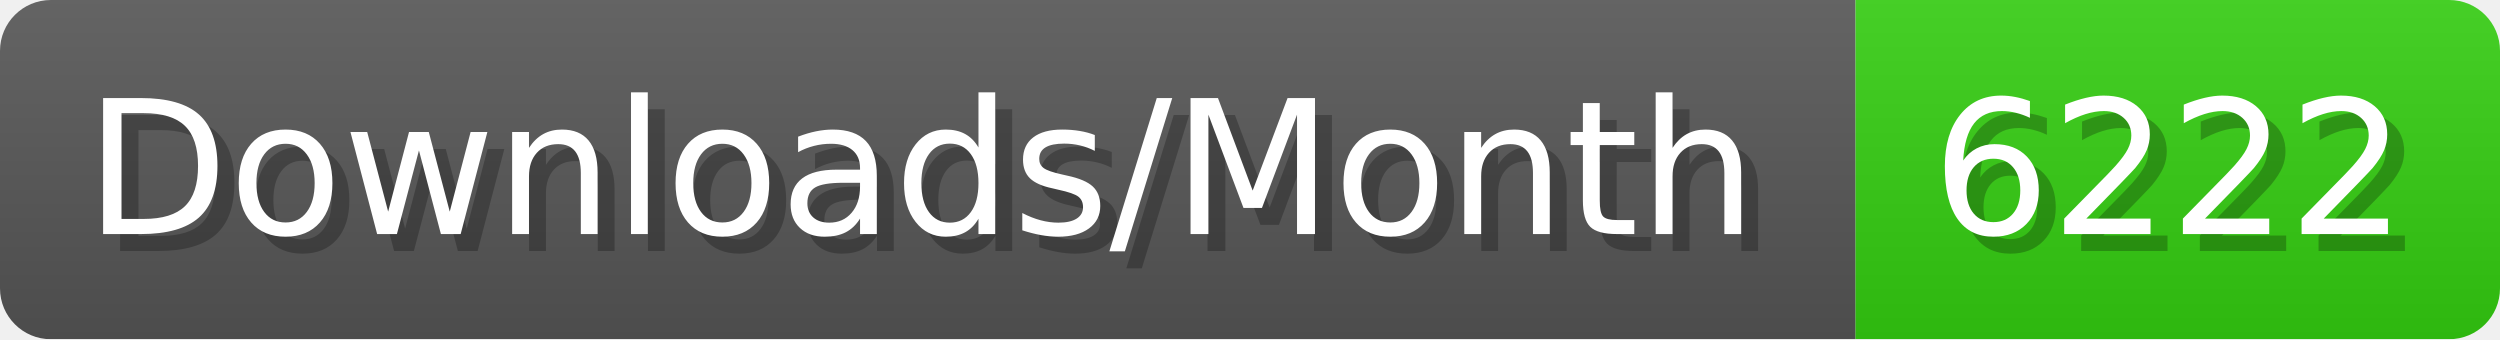
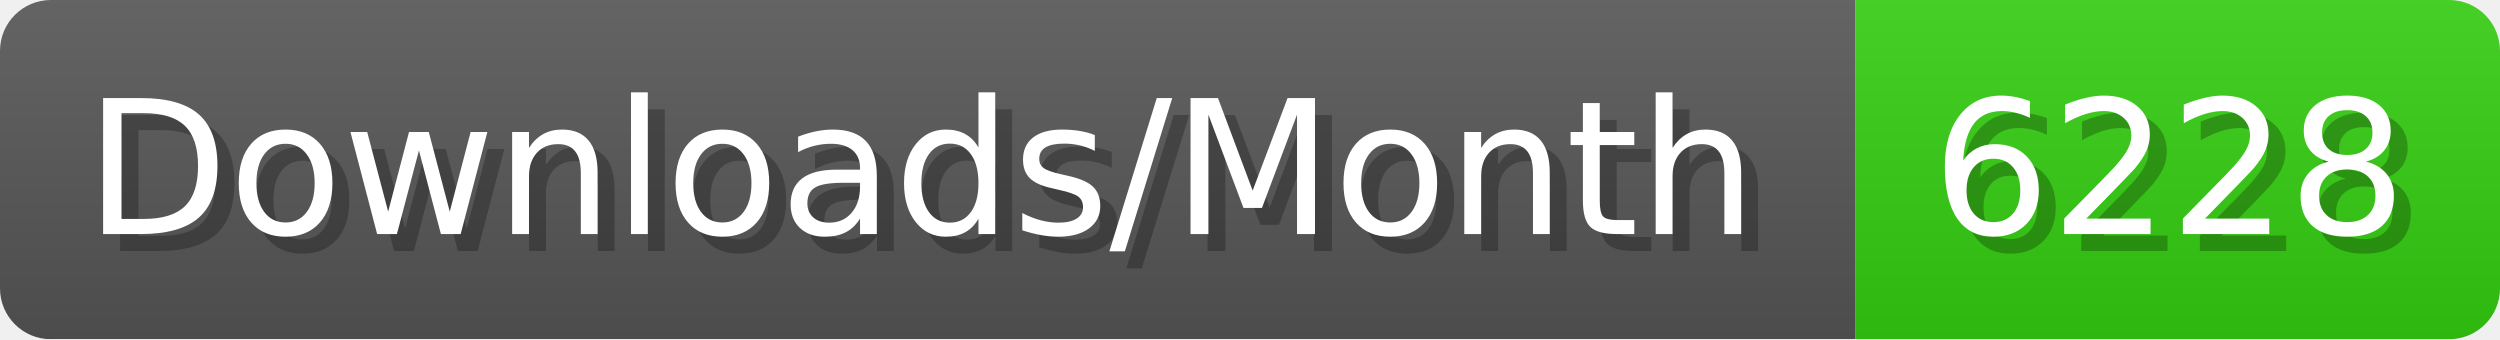
- <svg xmlns="http://www.w3.org/2000/svg" width="147.4" height="20" viewBox="0 0 1474 200" role="img" aria-label="Downloads/Month: 6222">
+ <svg xmlns="http://www.w3.org/2000/svg" width="147.4" height="20" viewBox="0 0 1474 200" role="img" aria-label="Downloads/Month: 6228">
  <linearGradient id="YlXUI" x2="0" y2="100%">
    <stop offset="0" stop-opacity=".1" stop-color="#EEE" />
    <stop offset="1" stop-opacity=".1" />
  </linearGradient>
  <mask id="JHhop">
    <rect width="1474" height="200" rx="30" fill="#FFF" />
  </mask>
  <g mask="url(#JHhop)">
    <rect width="1094" height="200" fill="#555" />
    <rect width="380" height="200" fill="#3C1" x="1094" />
    <rect width="1474" height="200" fill="url(#YlXUI)" />
  </g>
  <g aria-hidden="true" fill="#fff" text-anchor="start" font-family="Verdana,DejaVu Sans,sans-serif" font-size="110">
    <text x="60" y="148" textLength="994" fill="#000" opacity="0.25">Downloads/Month</text>
    <text x="50" y="138" textLength="994">Downloads/Month</text>
-     <text x="1149" y="148" textLength="280" fill="#000" opacity="0.25">6222</text>
-     <text x="1139" y="138" textLength="280">6222</text>
+     <text x="1149" y="148" textLength="280" fill="#000" opacity="0.25">6228</text>
+     <text x="1139" y="138" textLength="280">6228</text>
  </g>
</svg>
